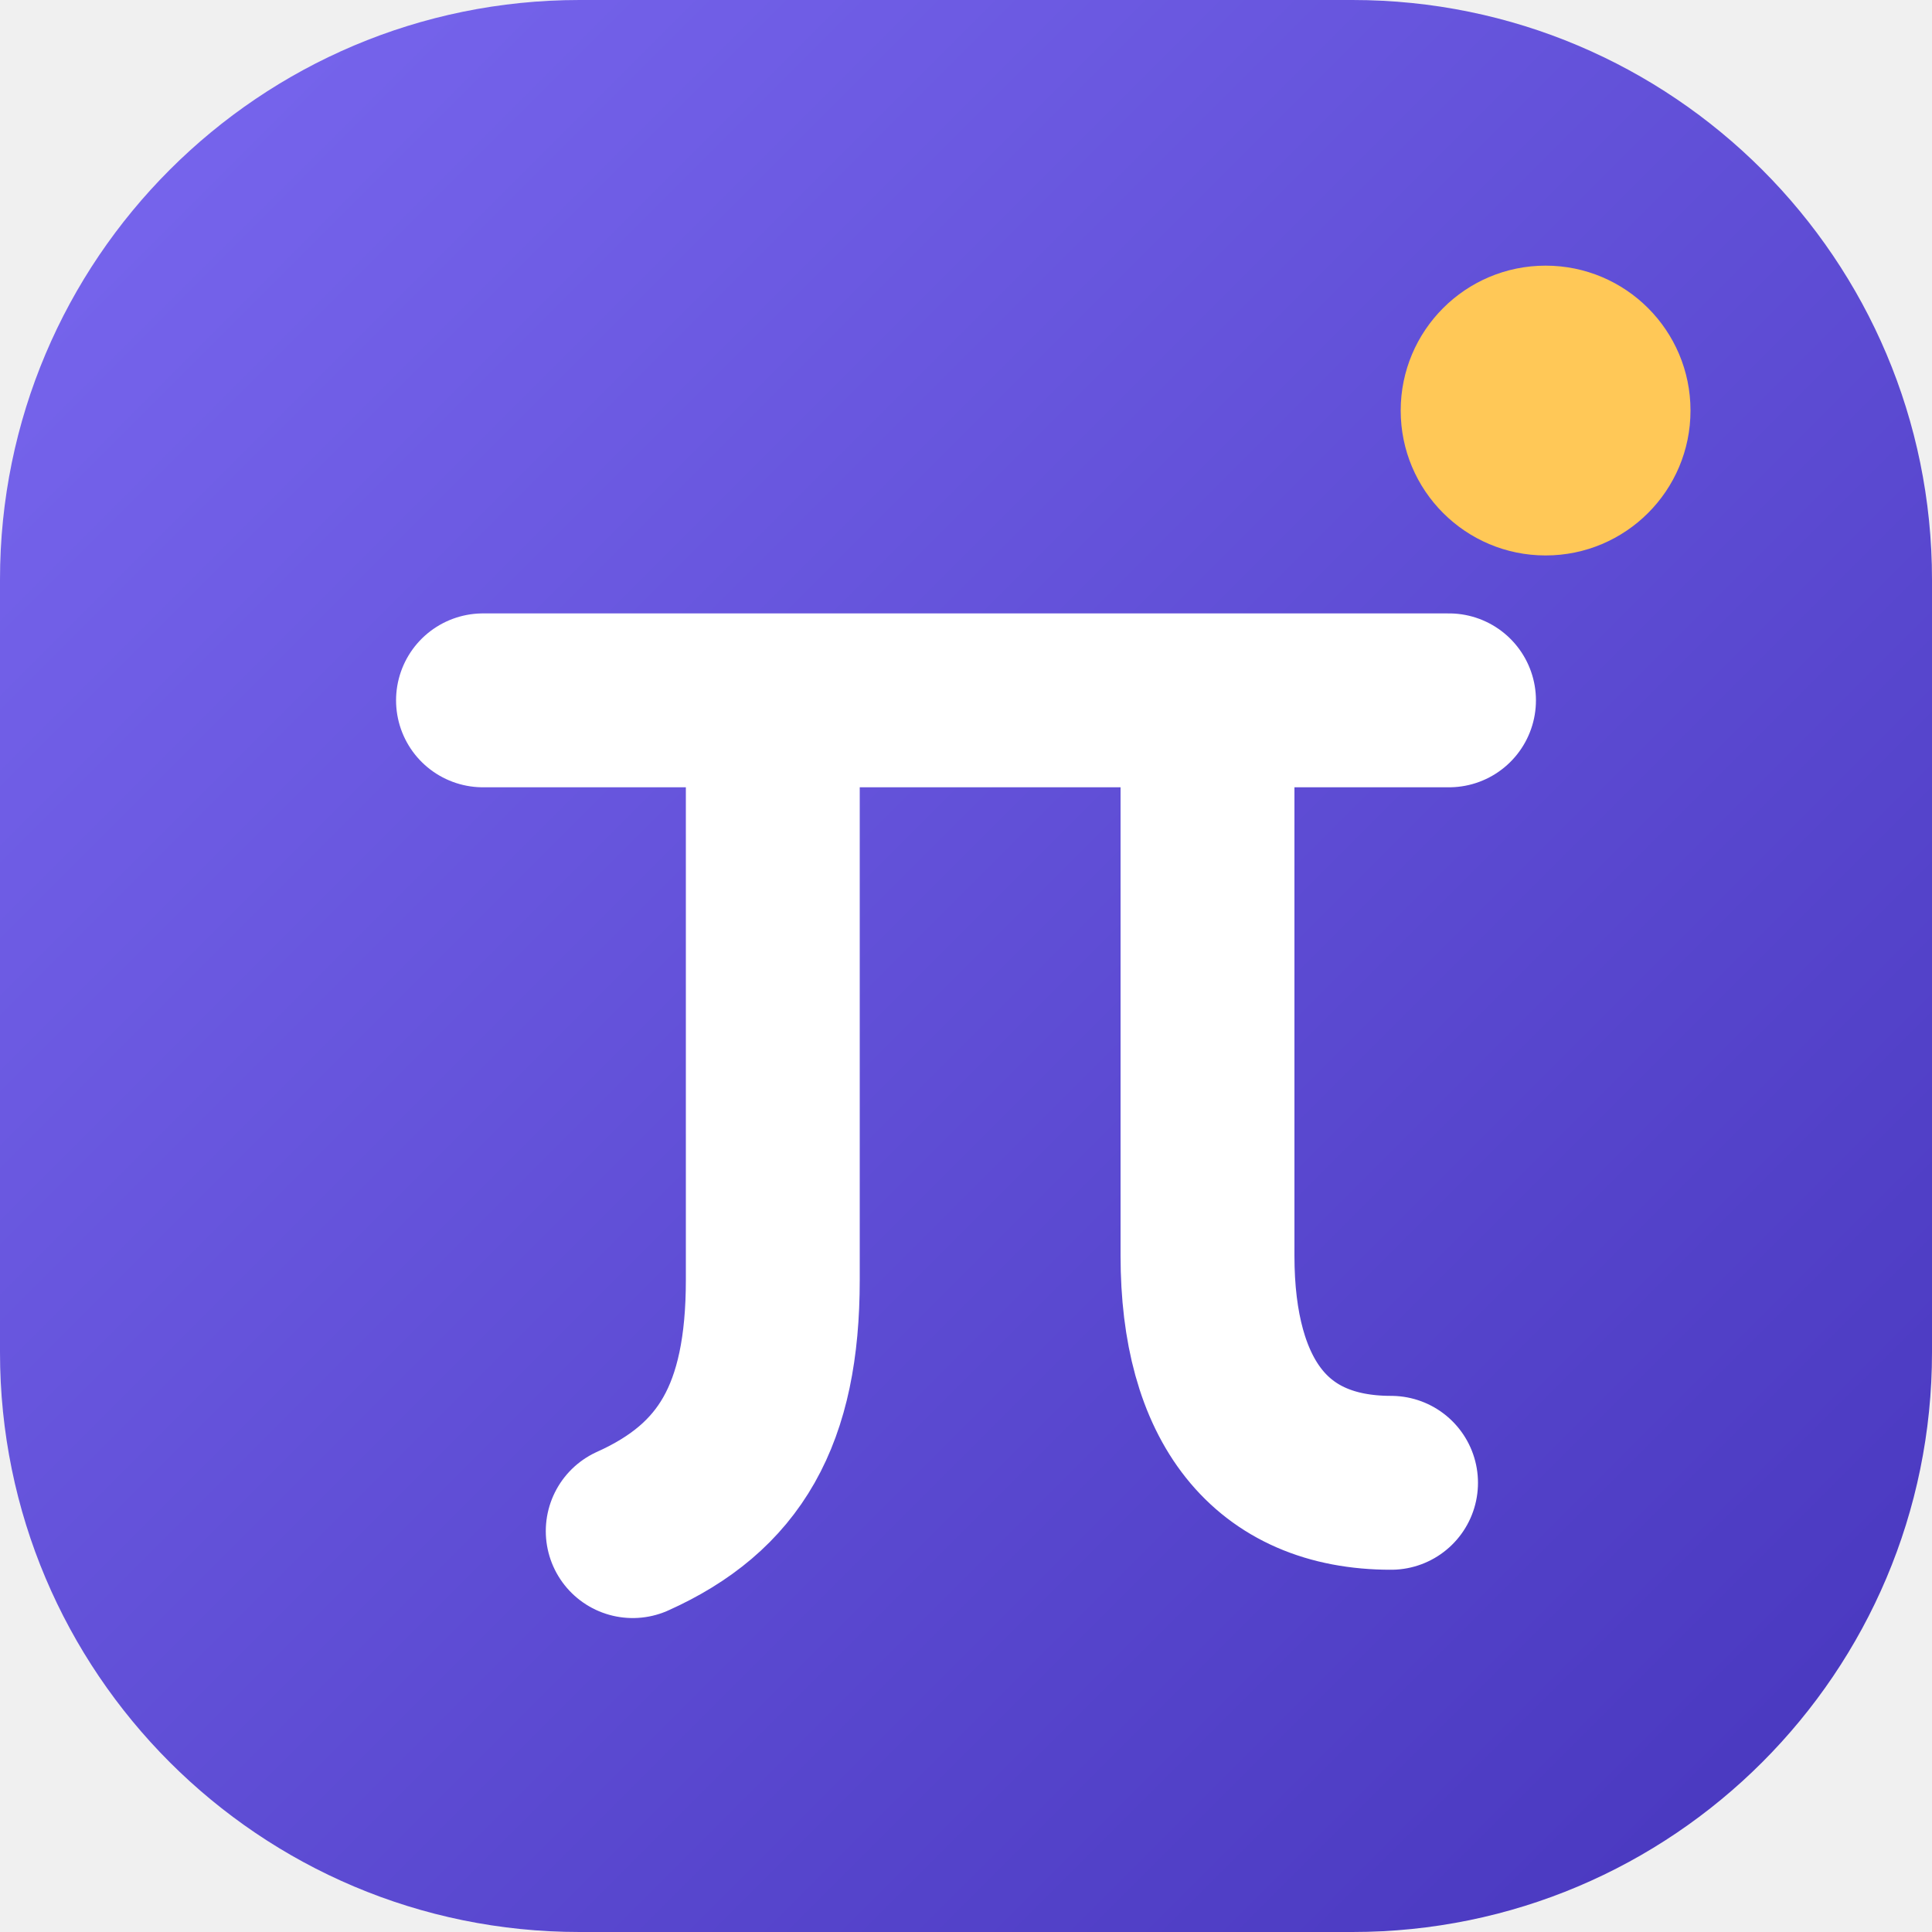
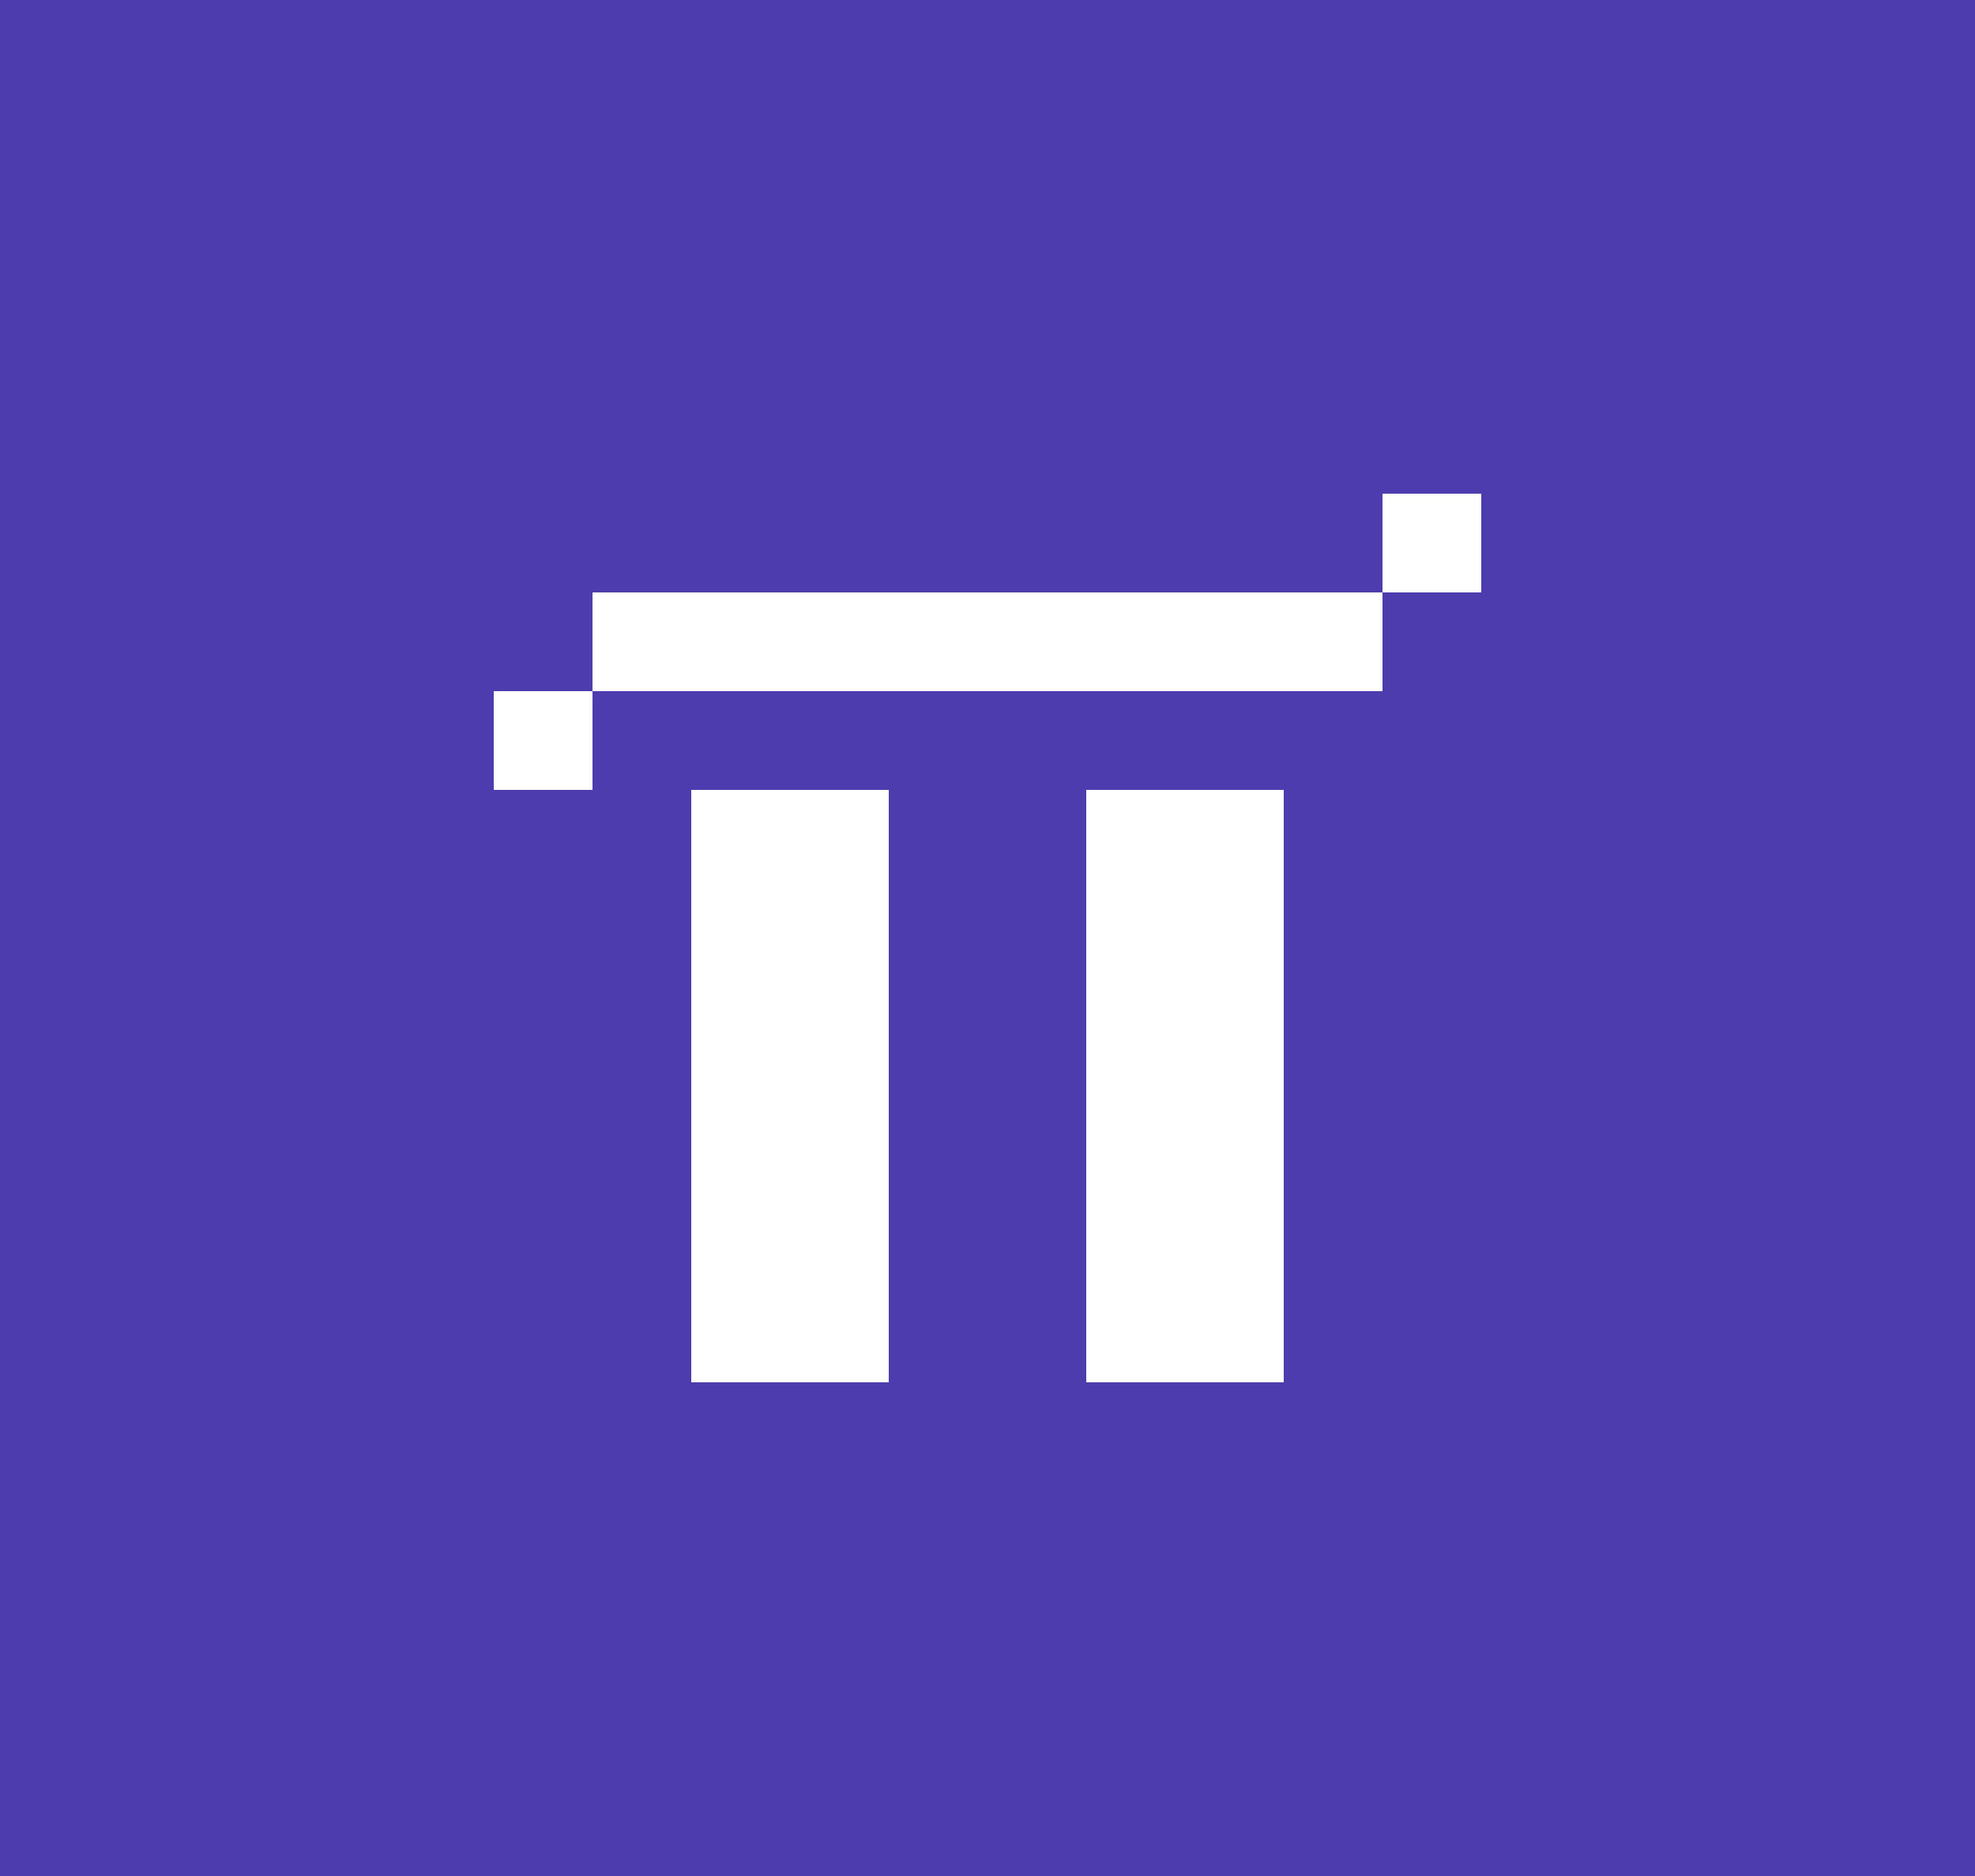
- <svg xmlns="http://www.w3.org/2000/svg" viewBox="0 0 40 40">
-   <defs>
-     <linearGradient id="g" x1="0" y1="0" x2="1" y2="1">
-       <stop offset="0" stop-color="#7A68F0" />
-       <stop offset="1" stop-color="#4635BC" />
-     </linearGradient>
-   </defs>
-   <rect width="40" height="40" rx="12" fill="url(#g)" />
-   <path d="M10 14.500h20M16 15v11.500c0 2.800-.9 4.300-2.900 5.200M25 15v11c0 3 1.300 4.700 3.800 4.700" fill="none" stroke="#fff" stroke-width="3.600" stroke-linecap="round" stroke-linejoin="round" />
-   <circle cx="32" cy="8.500" r="3" fill="#FFC857" />
+ <svg xmlns="http://www.w3.org/2000/svg" viewBox="0 0 20 19" shape-rendering="crispEdges">
+   <rect width="20" height="19" fill="#4C3CAD" />
+   <path transform="translate(5 5)" d="M9 0h1v1h-1zM1 1h8v1h-8zM0 2h1v1h-1zM2 3h2v1h-2zM6 3h2v1h-2zM2 4h2v1h-2zM6 4h2v1h-2zM2 5h2v1h-2zM6 5h2v1h-2zM2 6h2v1h-2zM6 6h2v1h-2zM2 7h2v1h-2zM6 7h2v1h-2zM2 8h2v1h-2zM6 8h2v1h-2z" fill="#fff" />
</svg>
